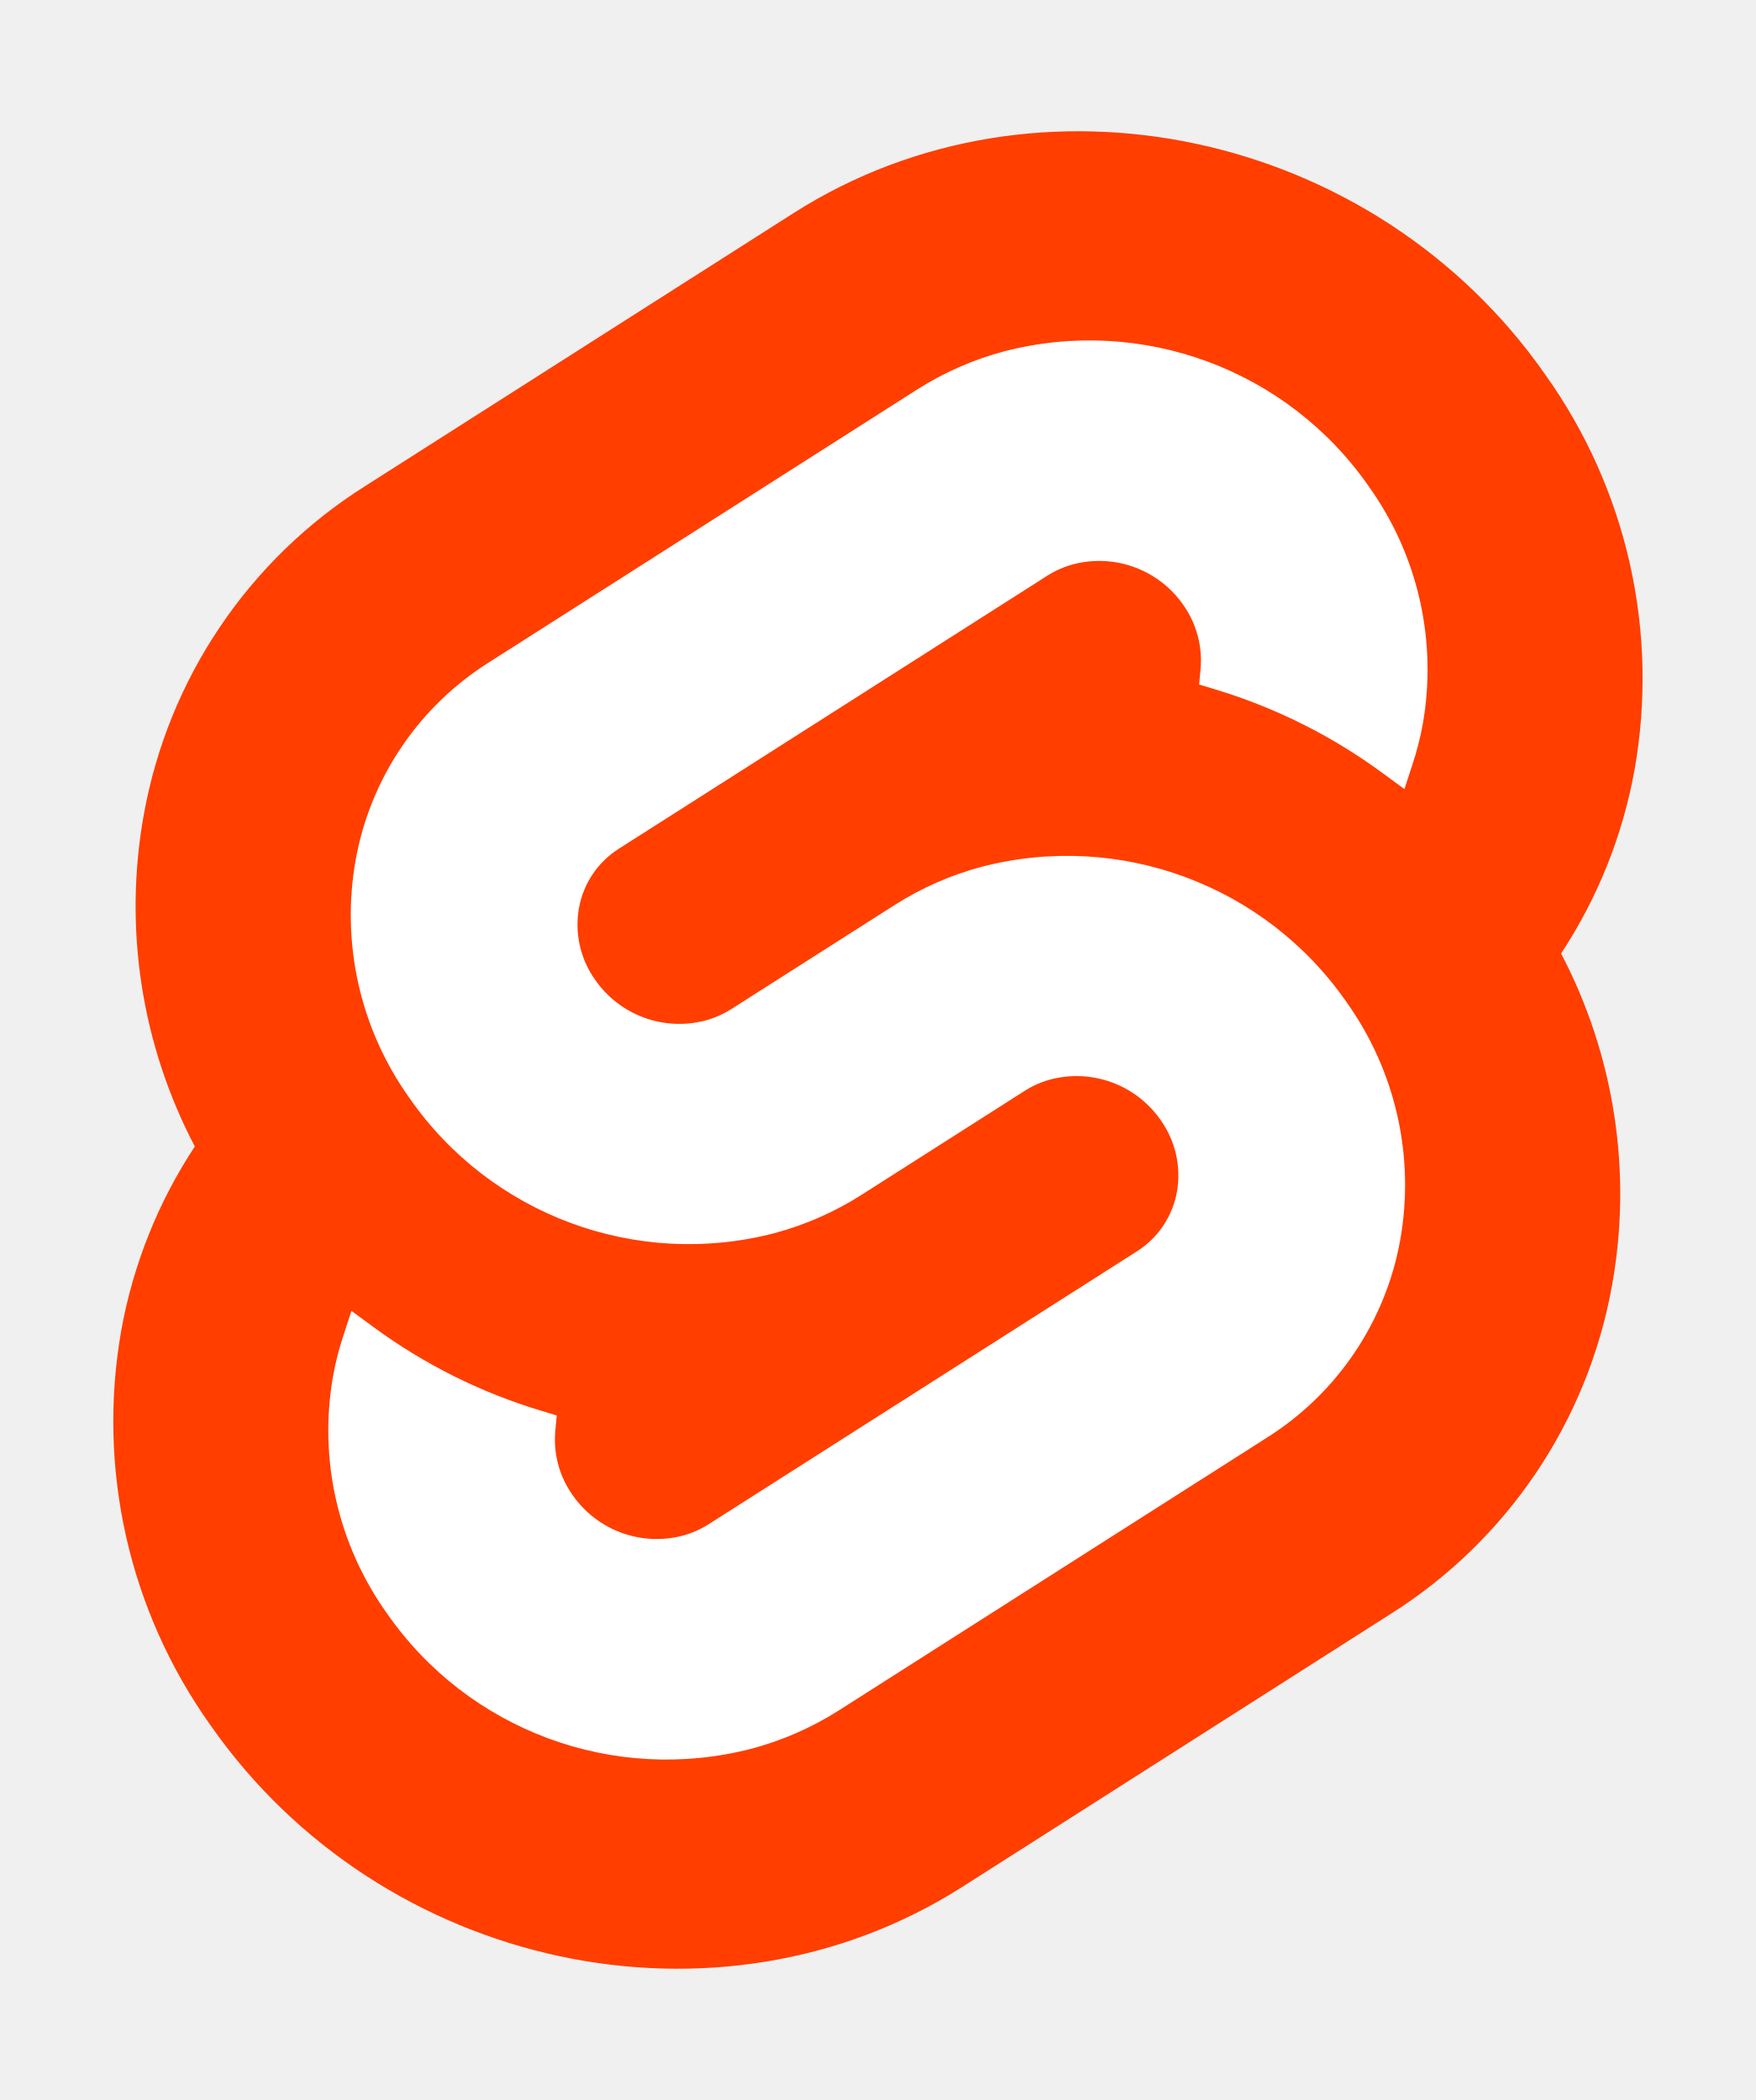
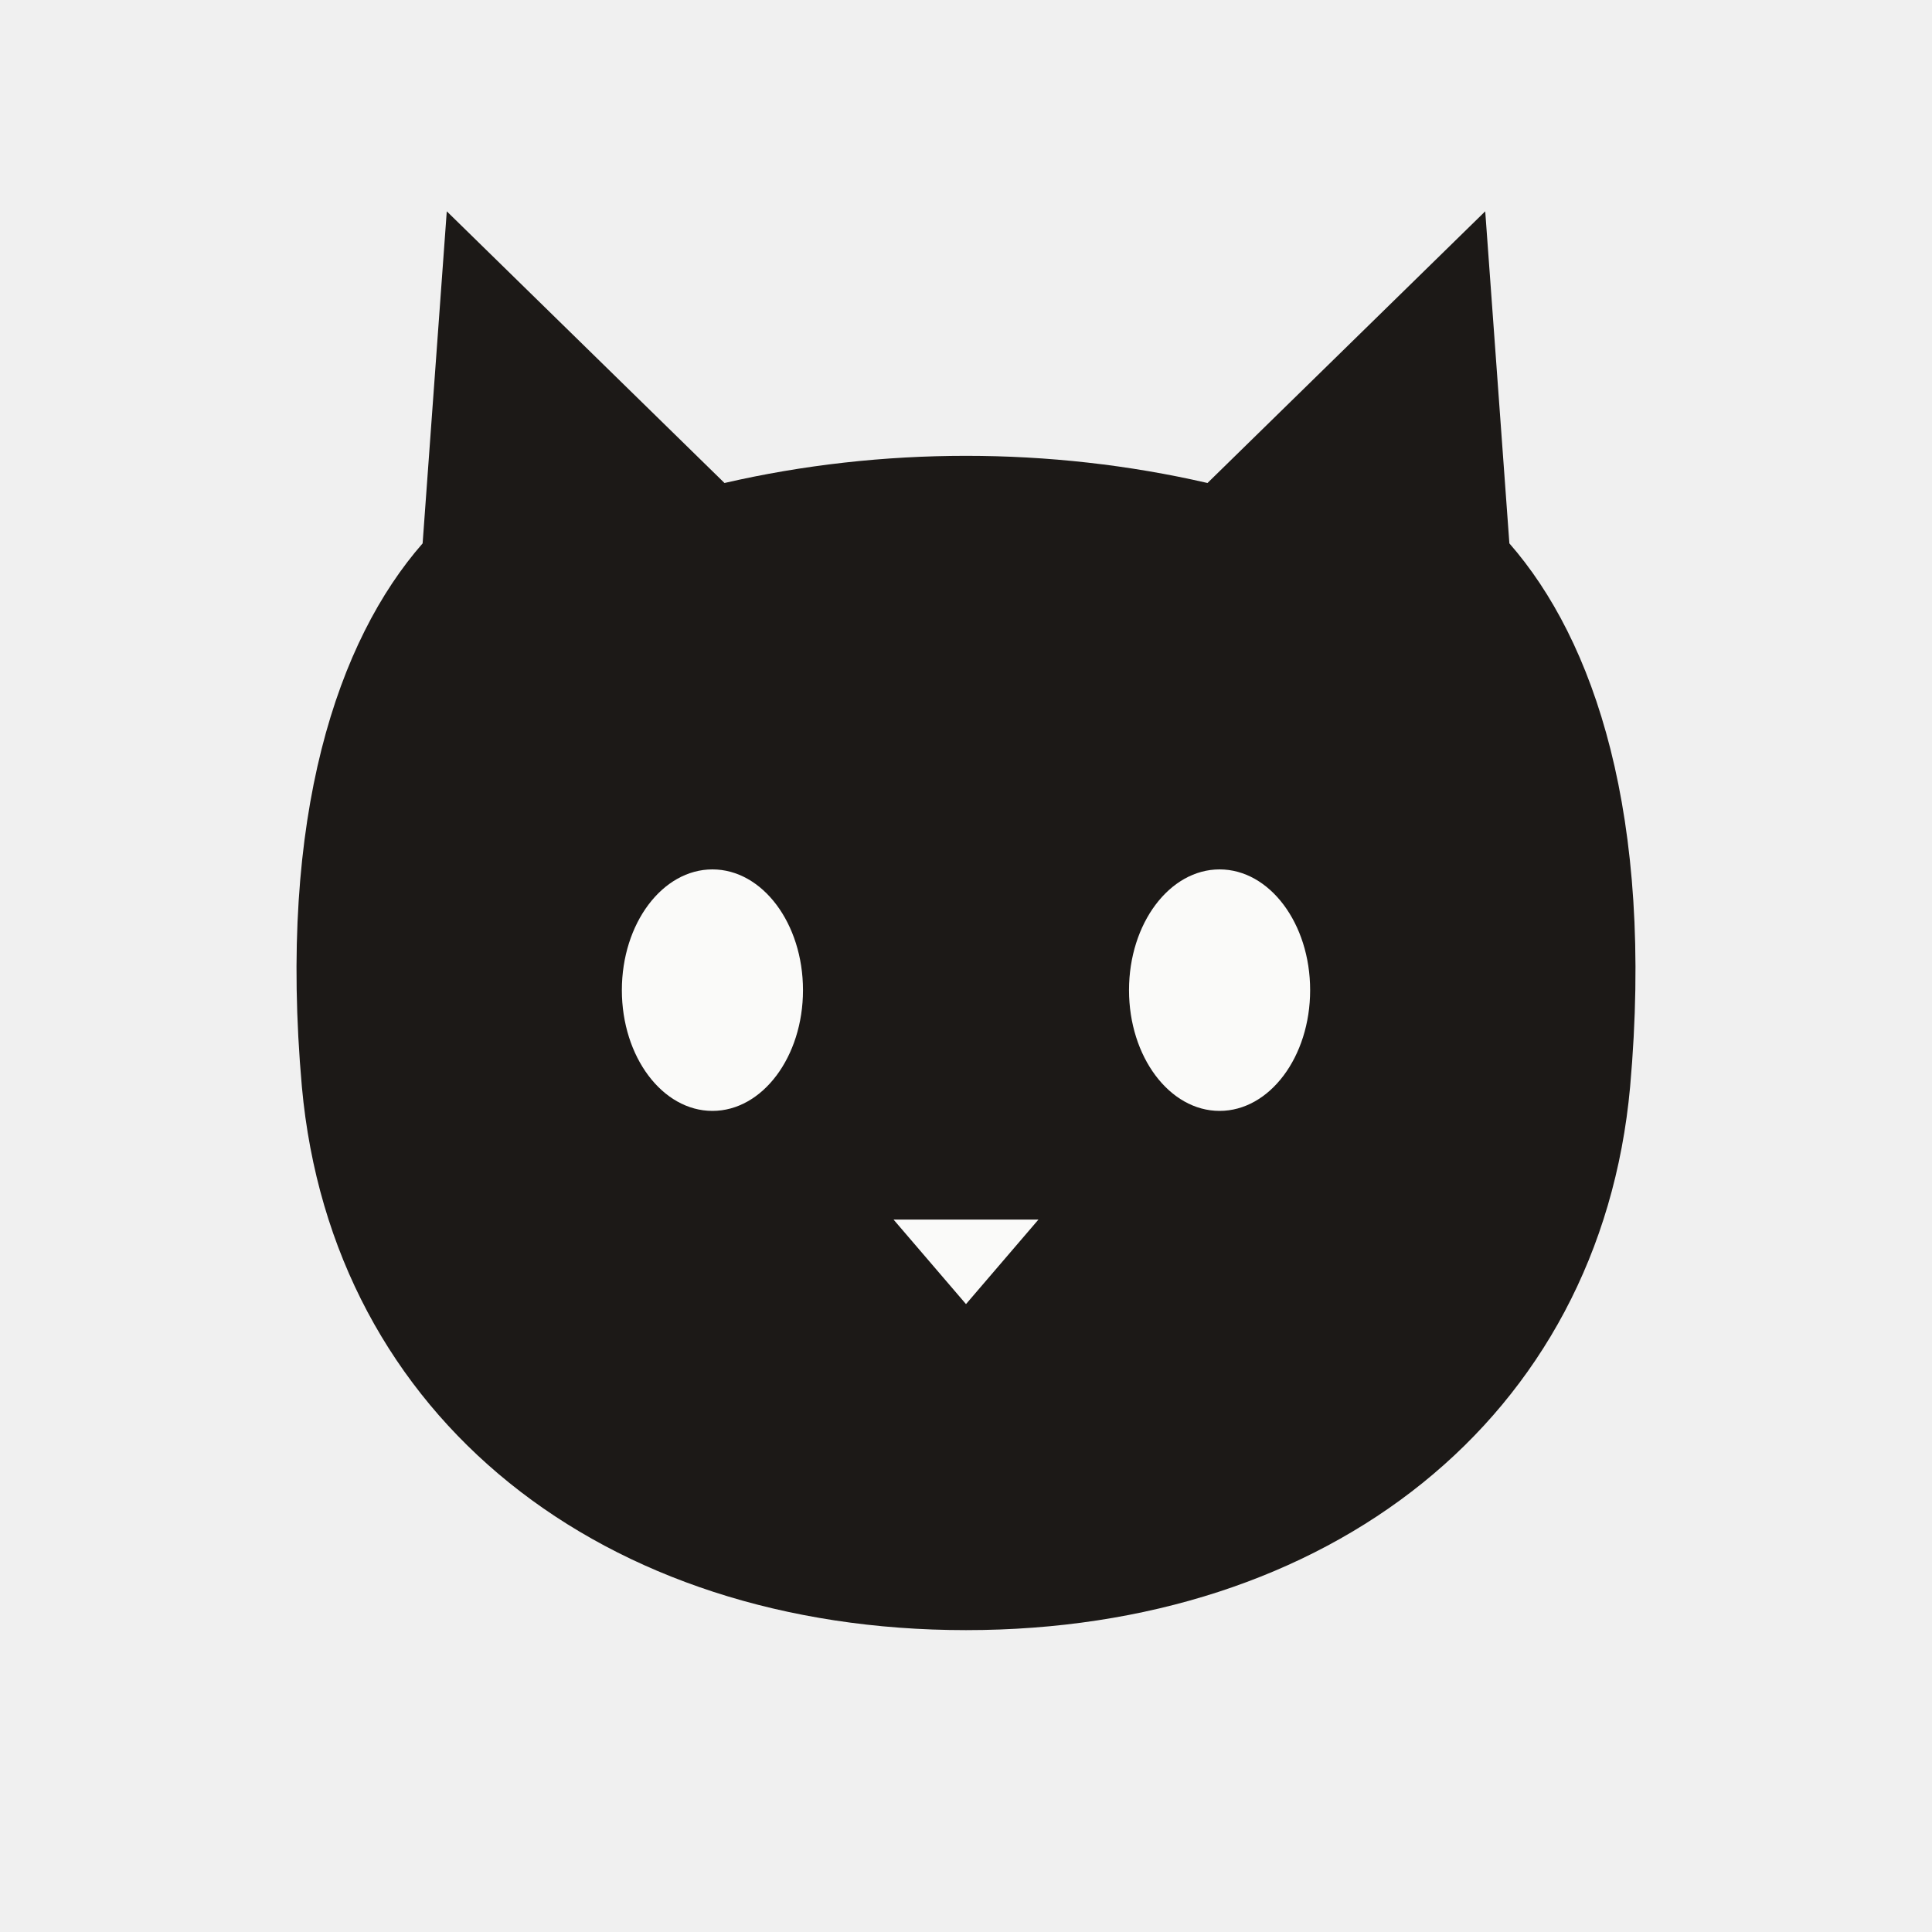
- <svg xmlns="http://www.w3.org/2000/svg" width="107" height="128" viewBox="0 0 107 128">
-   <path d="M94.157 22.819c-10.4-14.885-30.94-19.297-45.792-9.835L22.282 29.608A29.92 29.92 0 0 0 8.764 49.65a31.5 31.5 0 0 0 3.108 20.231 30 30 0 0 0-4.477 11.183 31.9 31.9 0 0 0 5.448 24.116c10.402 14.887 30.942 19.297 45.791 9.835l26.083-16.624A29.92 29.92 0 0 0 98.235 78.35a31.53 31.53 0 0 0-3.105-20.232 30 30 0 0 0 4.474-11.182 31.88 31.88 0 0 0-5.447-24.116" style="fill:#ff3e00" />
-   <path d="M45.817 106.582a20.72 20.72 0 0 1-22.237-8.243 19.17 19.17 0 0 1-3.277-14.503 18 18 0 0 1 .624-2.435l.49-1.498 1.337.981a33.6 33.6 0 0 0 10.203 5.098l.97.294-.09.968a5.85 5.85 0 0 0 1.052 3.878 6.24 6.24 0 0 0 6.695 2.485 5.8 5.8 0 0 0 1.603-.704L69.27 76.28a5.43 5.43 0 0 0 2.45-3.631 5.8 5.8 0 0 0-.987-4.371 6.24 6.24 0 0 0-6.698-2.487 5.7 5.7 0 0 0-1.6.704l-9.953 6.345a19 19 0 0 1-5.296 2.326 20.72 20.72 0 0 1-22.237-8.243 19.17 19.17 0 0 1-3.277-14.502 17.99 17.99 0 0 1 8.13-12.052l26.081-16.623a19 19 0 0 1 5.3-2.329 20.72 20.72 0 0 1 22.237 8.243 19.17 19.17 0 0 1 3.277 14.503 18 18 0 0 1-.624 2.435l-.49 1.498-1.337-.98a33.6 33.6 0 0 0-10.203-5.1l-.97-.294.09-.968a5.86 5.86 0 0 0-1.052-3.878 6.24 6.24 0 0 0-6.696-2.485 5.8 5.8 0 0 0-1.602.704L37.73 51.72a5.42 5.42 0 0 0-2.449 3.63 5.79 5.79 0 0 0 .986 4.372 6.24 6.24 0 0 0 6.698 2.486 5.8 5.8 0 0 0 1.602-.704l9.952-6.342a19 19 0 0 1 5.295-2.328 20.72 20.72 0 0 1 22.237 8.242 19.17 19.17 0 0 1 3.277 14.503 18 18 0 0 1-8.13 12.053l-26.081 16.622a19 19 0 0 1-5.3 2.328" style="fill:#fff" />
+ <svg xmlns="http://www.w3.org/2000/svg" viewBox="0 0 32 32">
+   <style>
+ 		.head { fill: #1c1917; }
+ 		.face { fill: #fafaf9; }
+ 		@media (prefers-color-scheme: dark) {
+ 			.head { fill: #f5f5f4; }
+ 			.face { fill: #1c1917; }
+ 		}
+ 	</style>
+   <path class="head" d="M5 18 C 4.6 13.5, 5.6 10.6, 7 9 L 7.4 3.5 L 12 8 C 14.6 7.4, 17.4 7.4, 20 8 L 24.6 3.5 L 25 9 C 26.4 10.6, 27.4 13.5, 27 18 C 26.5 23.5, 22 27, 16 27 C 10 27, 5.5 23.5, 5 18 Z" />
+   <ellipse class="face" cx="11.8" cy="16.4" rx="1.5" ry="2" />
+   <ellipse class="face" cx="20.2" cy="16.4" rx="1.5" ry="2" />
+   <path class="face" d="M14.8 20.2 L 17.2 20.2 L 16 21.6 Z" />
</svg>
